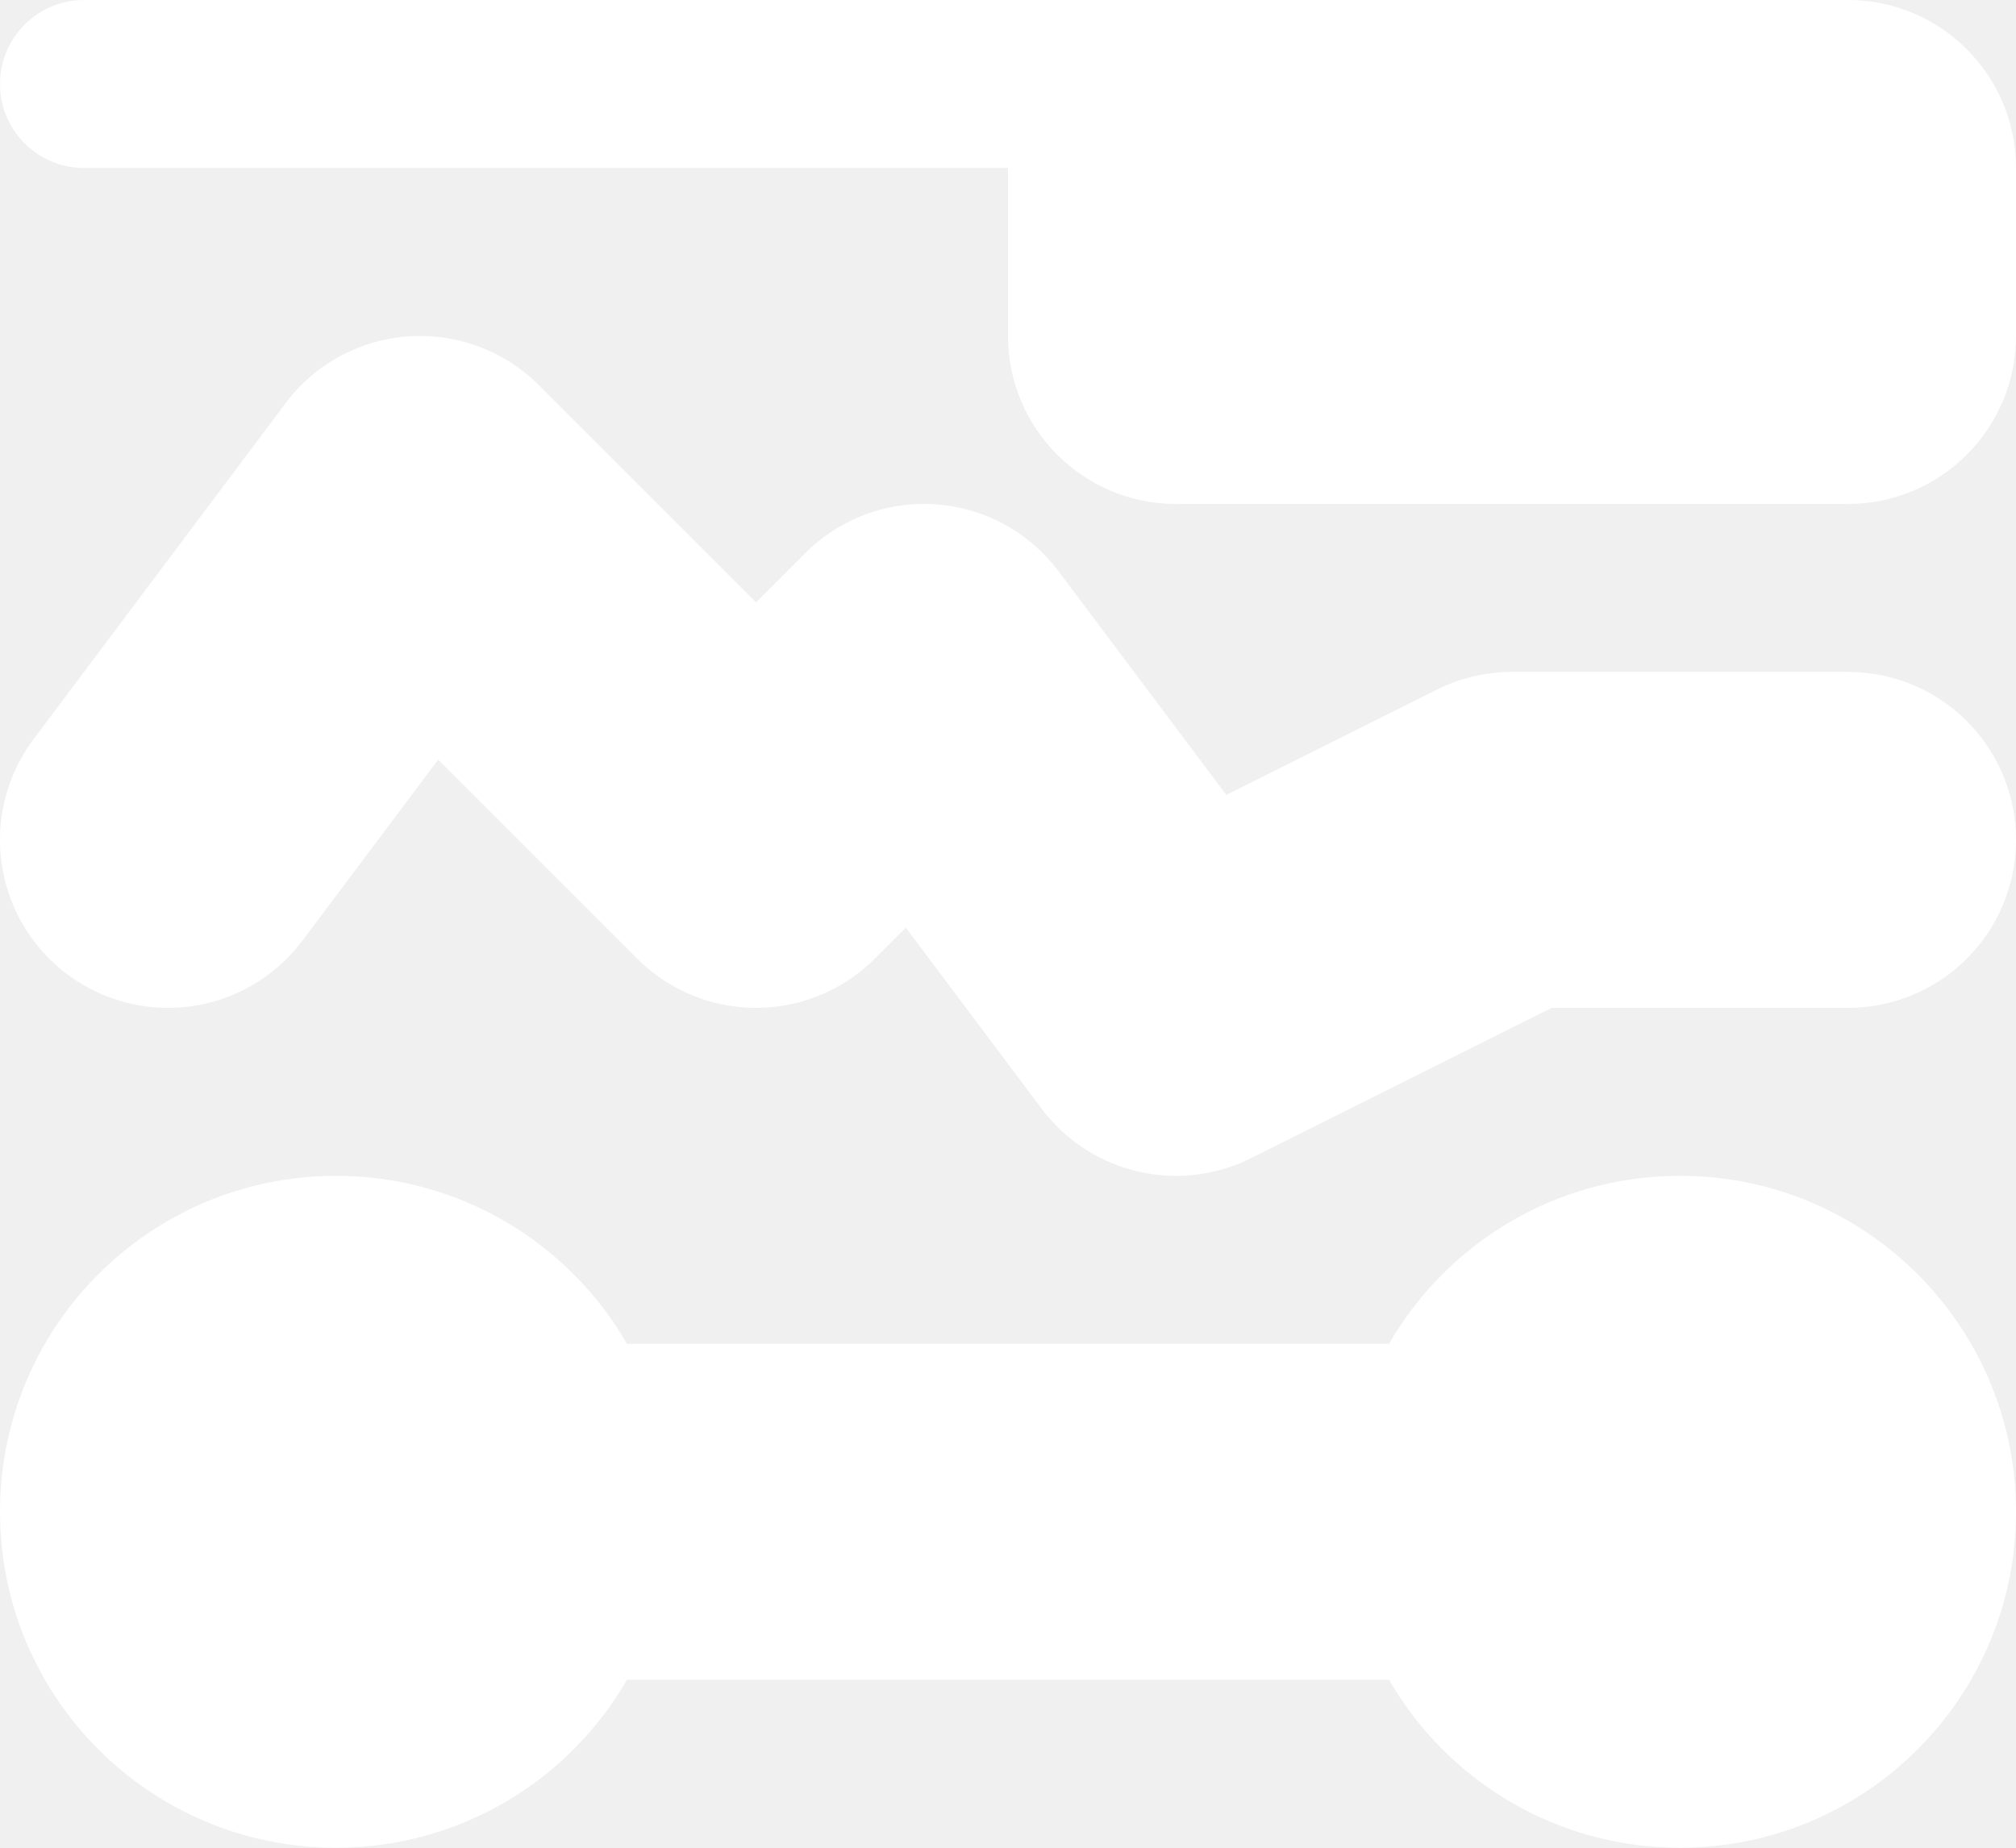
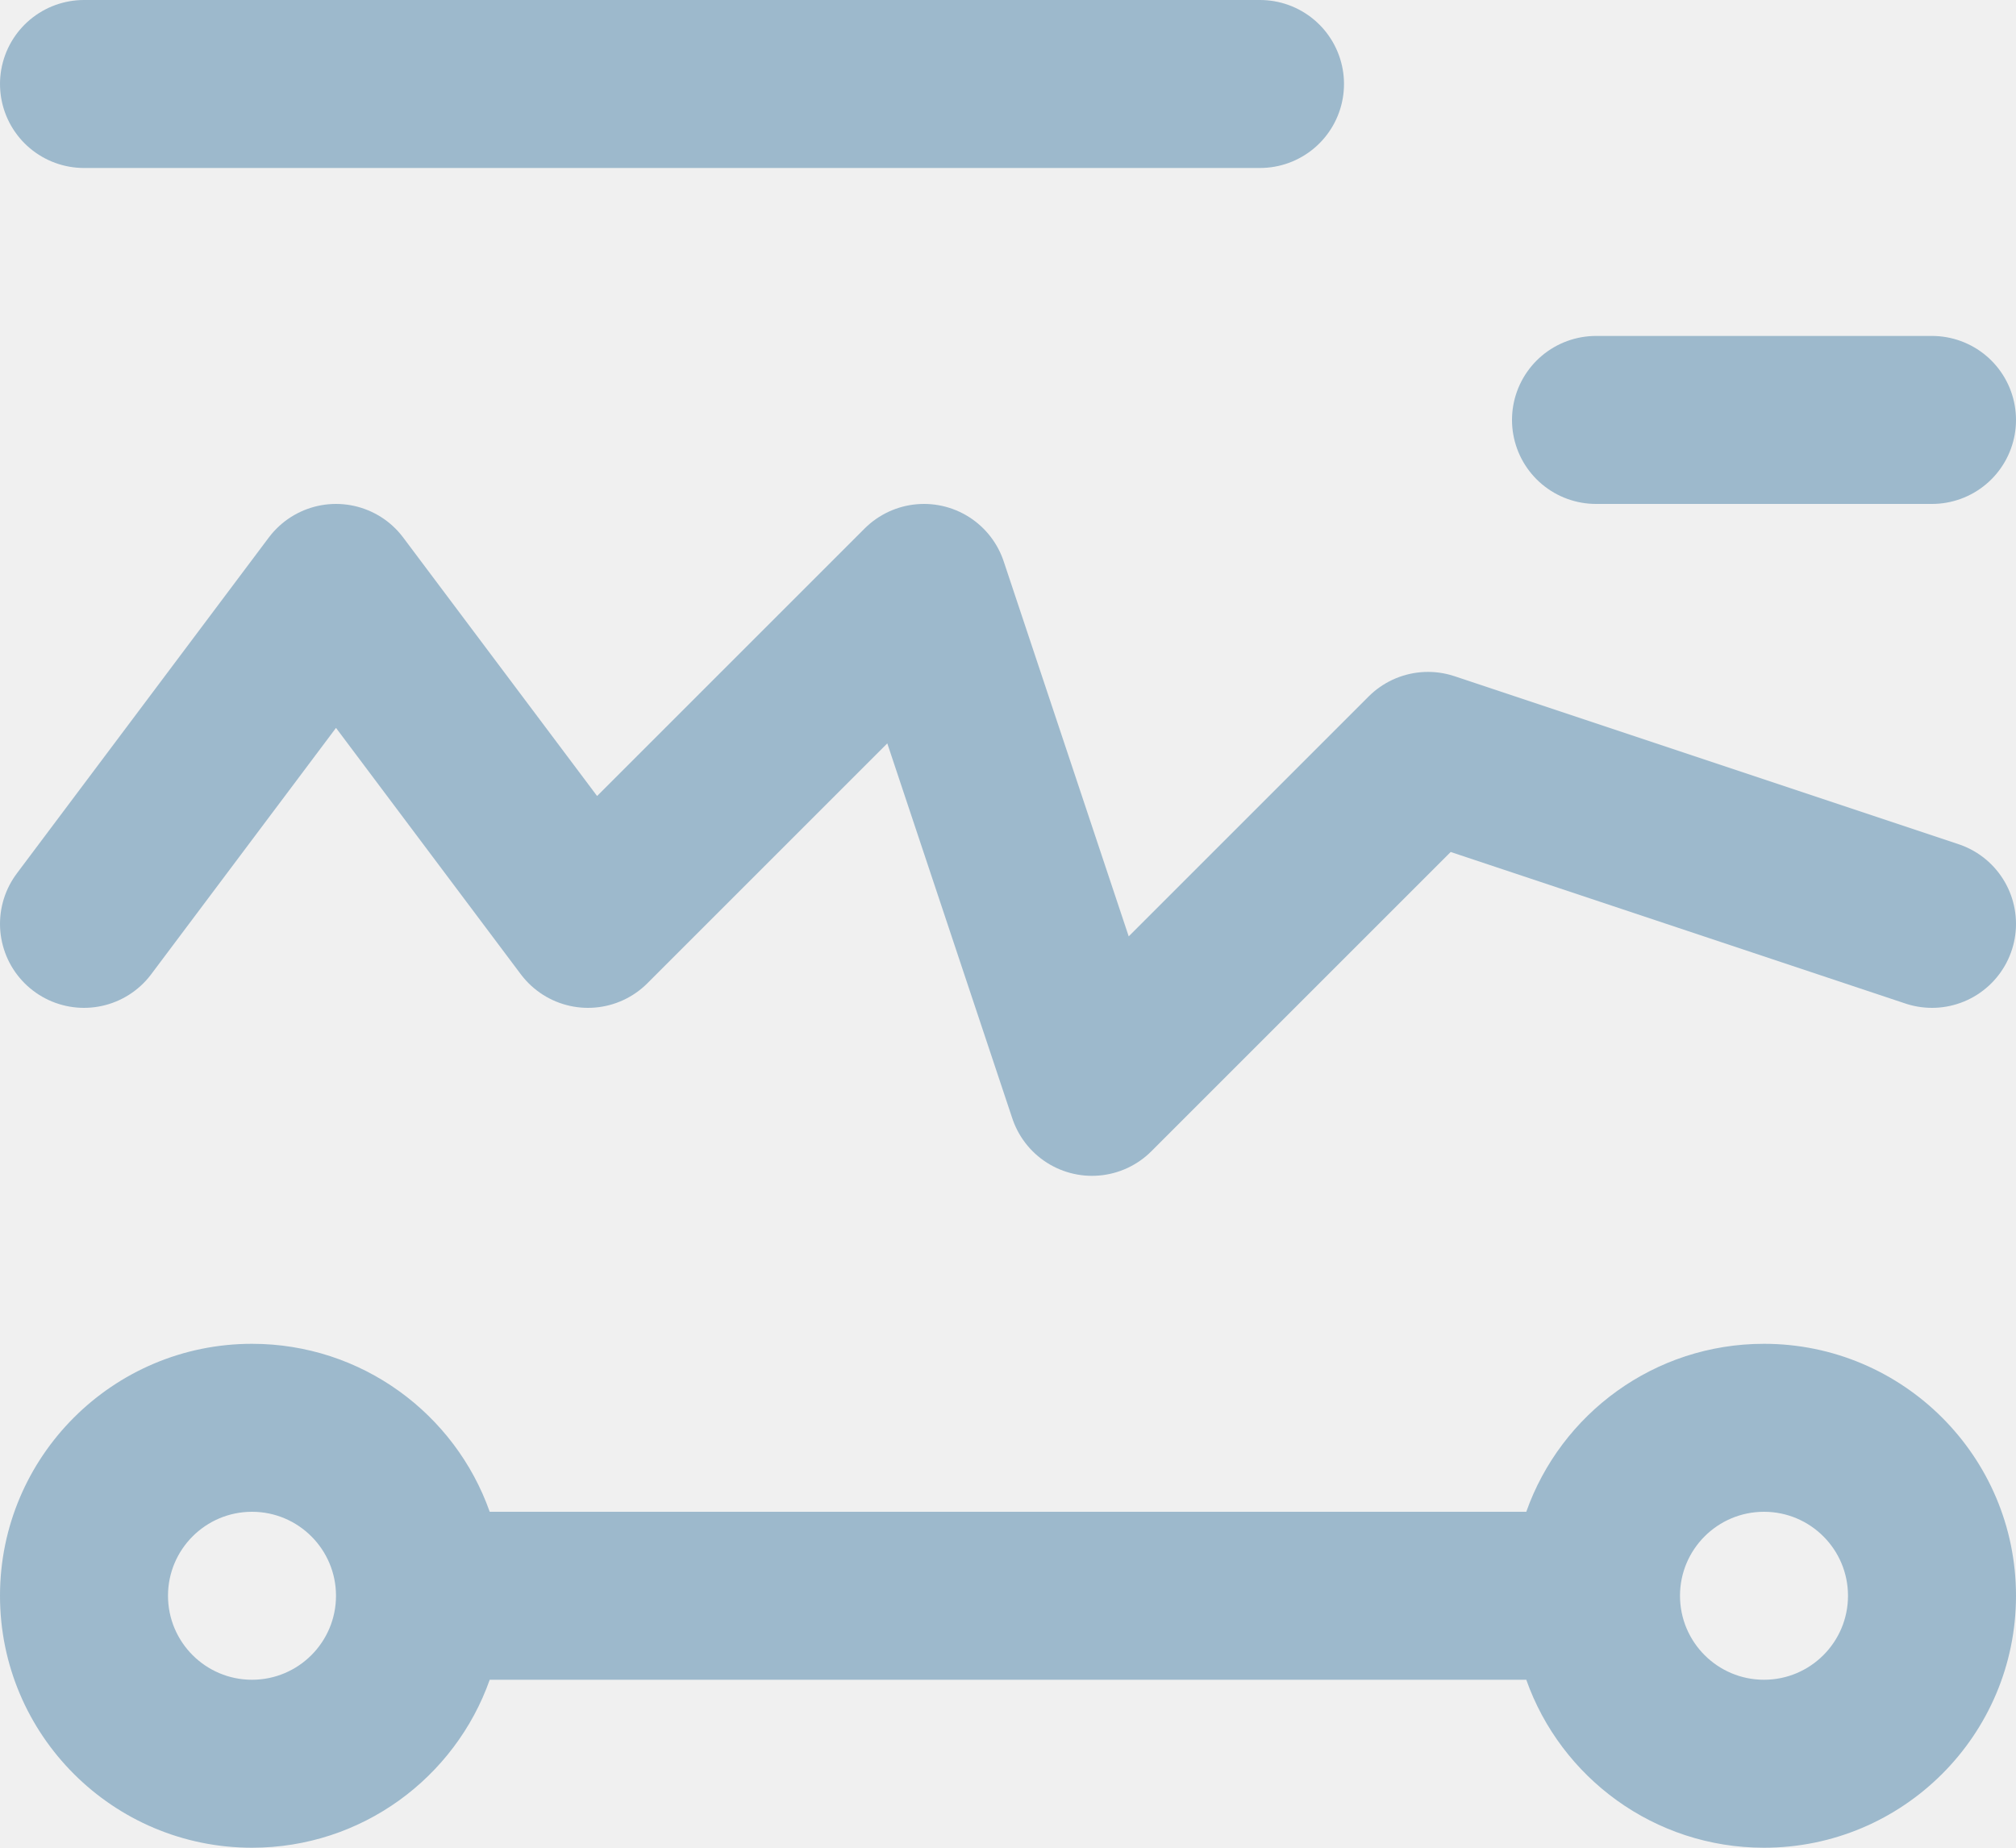
<svg xmlns="http://www.w3.org/2000/svg" width="12" height="11" viewBox="0 0 12 11" fill="none">
-   <path fill-rule="evenodd" clip-rule="evenodd" d="M0 9C0 7.895 0.895 7 2 7C2.74 7 3.387 7.402 3.732 8H8.268C8.613 7.402 9.26 7 10 7C11.105 7 12 7.895 12 9C12 10.105 11.105 11 10 11C9.26 11 8.613 10.598 8.268 10H3.732C3.387 10.598 2.74 11 2 11C0.895 11 0 10.105 0 9Z" fill="white" />
-   <path d="M0 0.5C0 0.224 0.224 0 0.5 0H6V1H0.5C0.224 1 0 0.776 0 0.5V0.5Z" fill="white" />
-   <path d="M6 0H11C11.552 0 12 0.448 12 1V2C12 2.552 11.552 3 11 3H7C6.448 3 6 2.552 6 2V0Z" fill="white" />
-   <path d="M1 5L2.5 3L4.5 5L5.5 4L7 6L9 5L11 5" stroke="white" stroke-width="2" stroke-linecap="round" stroke-linejoin="round" />
+   <path fill-rule="evenodd" clip-rule="evenodd" d="M1.5 9C1.224 9 1 9.224 1 9.5C1 9.776 1.224 10 1.5 10C1.776 10 2 9.776 2 9.5C2 9.224 1.776 9 1.5 9ZM0 9.5C0 8.672 0.672 8 1.5 8C2.153 8 2.709 8.417 2.915 9H9.085C9.291 8.417 9.847 8 10.5 8C11.328 8 12 8.672 12 9.5C12 10.328 11.328 11 10.5 11C9.847 11 9.291 10.583 9.085 10H2.915C2.709 10.583 2.153 11 1.5 11C0.672 11 0 10.328 0 9.5ZM10.5 9C10.224 9 10 9.224 10 9.5C10 9.776 10.224 10 10.5 10C10.776 10 11 9.776 11 9.5C11 9.224 10.776 9 10.5 9Z" fill="#9DB9CC" />
+   <path d="M0.5 5.5L2 3.5L3.5 5.5L5.5 3.5L6.5 6.5L8.5 4.5L11.5 5.5" stroke="#9DB9CC" stroke-linecap="round" stroke-linejoin="round" />
+   <path d="M0.5 0.5H7.5" stroke="#9DB9CC" stroke-linecap="round" stroke-linejoin="round" />
+   <path d="M9.5 2.5H11.5" stroke="#9DB9CC" stroke-linecap="round" stroke-linejoin="round" />
</svg>
